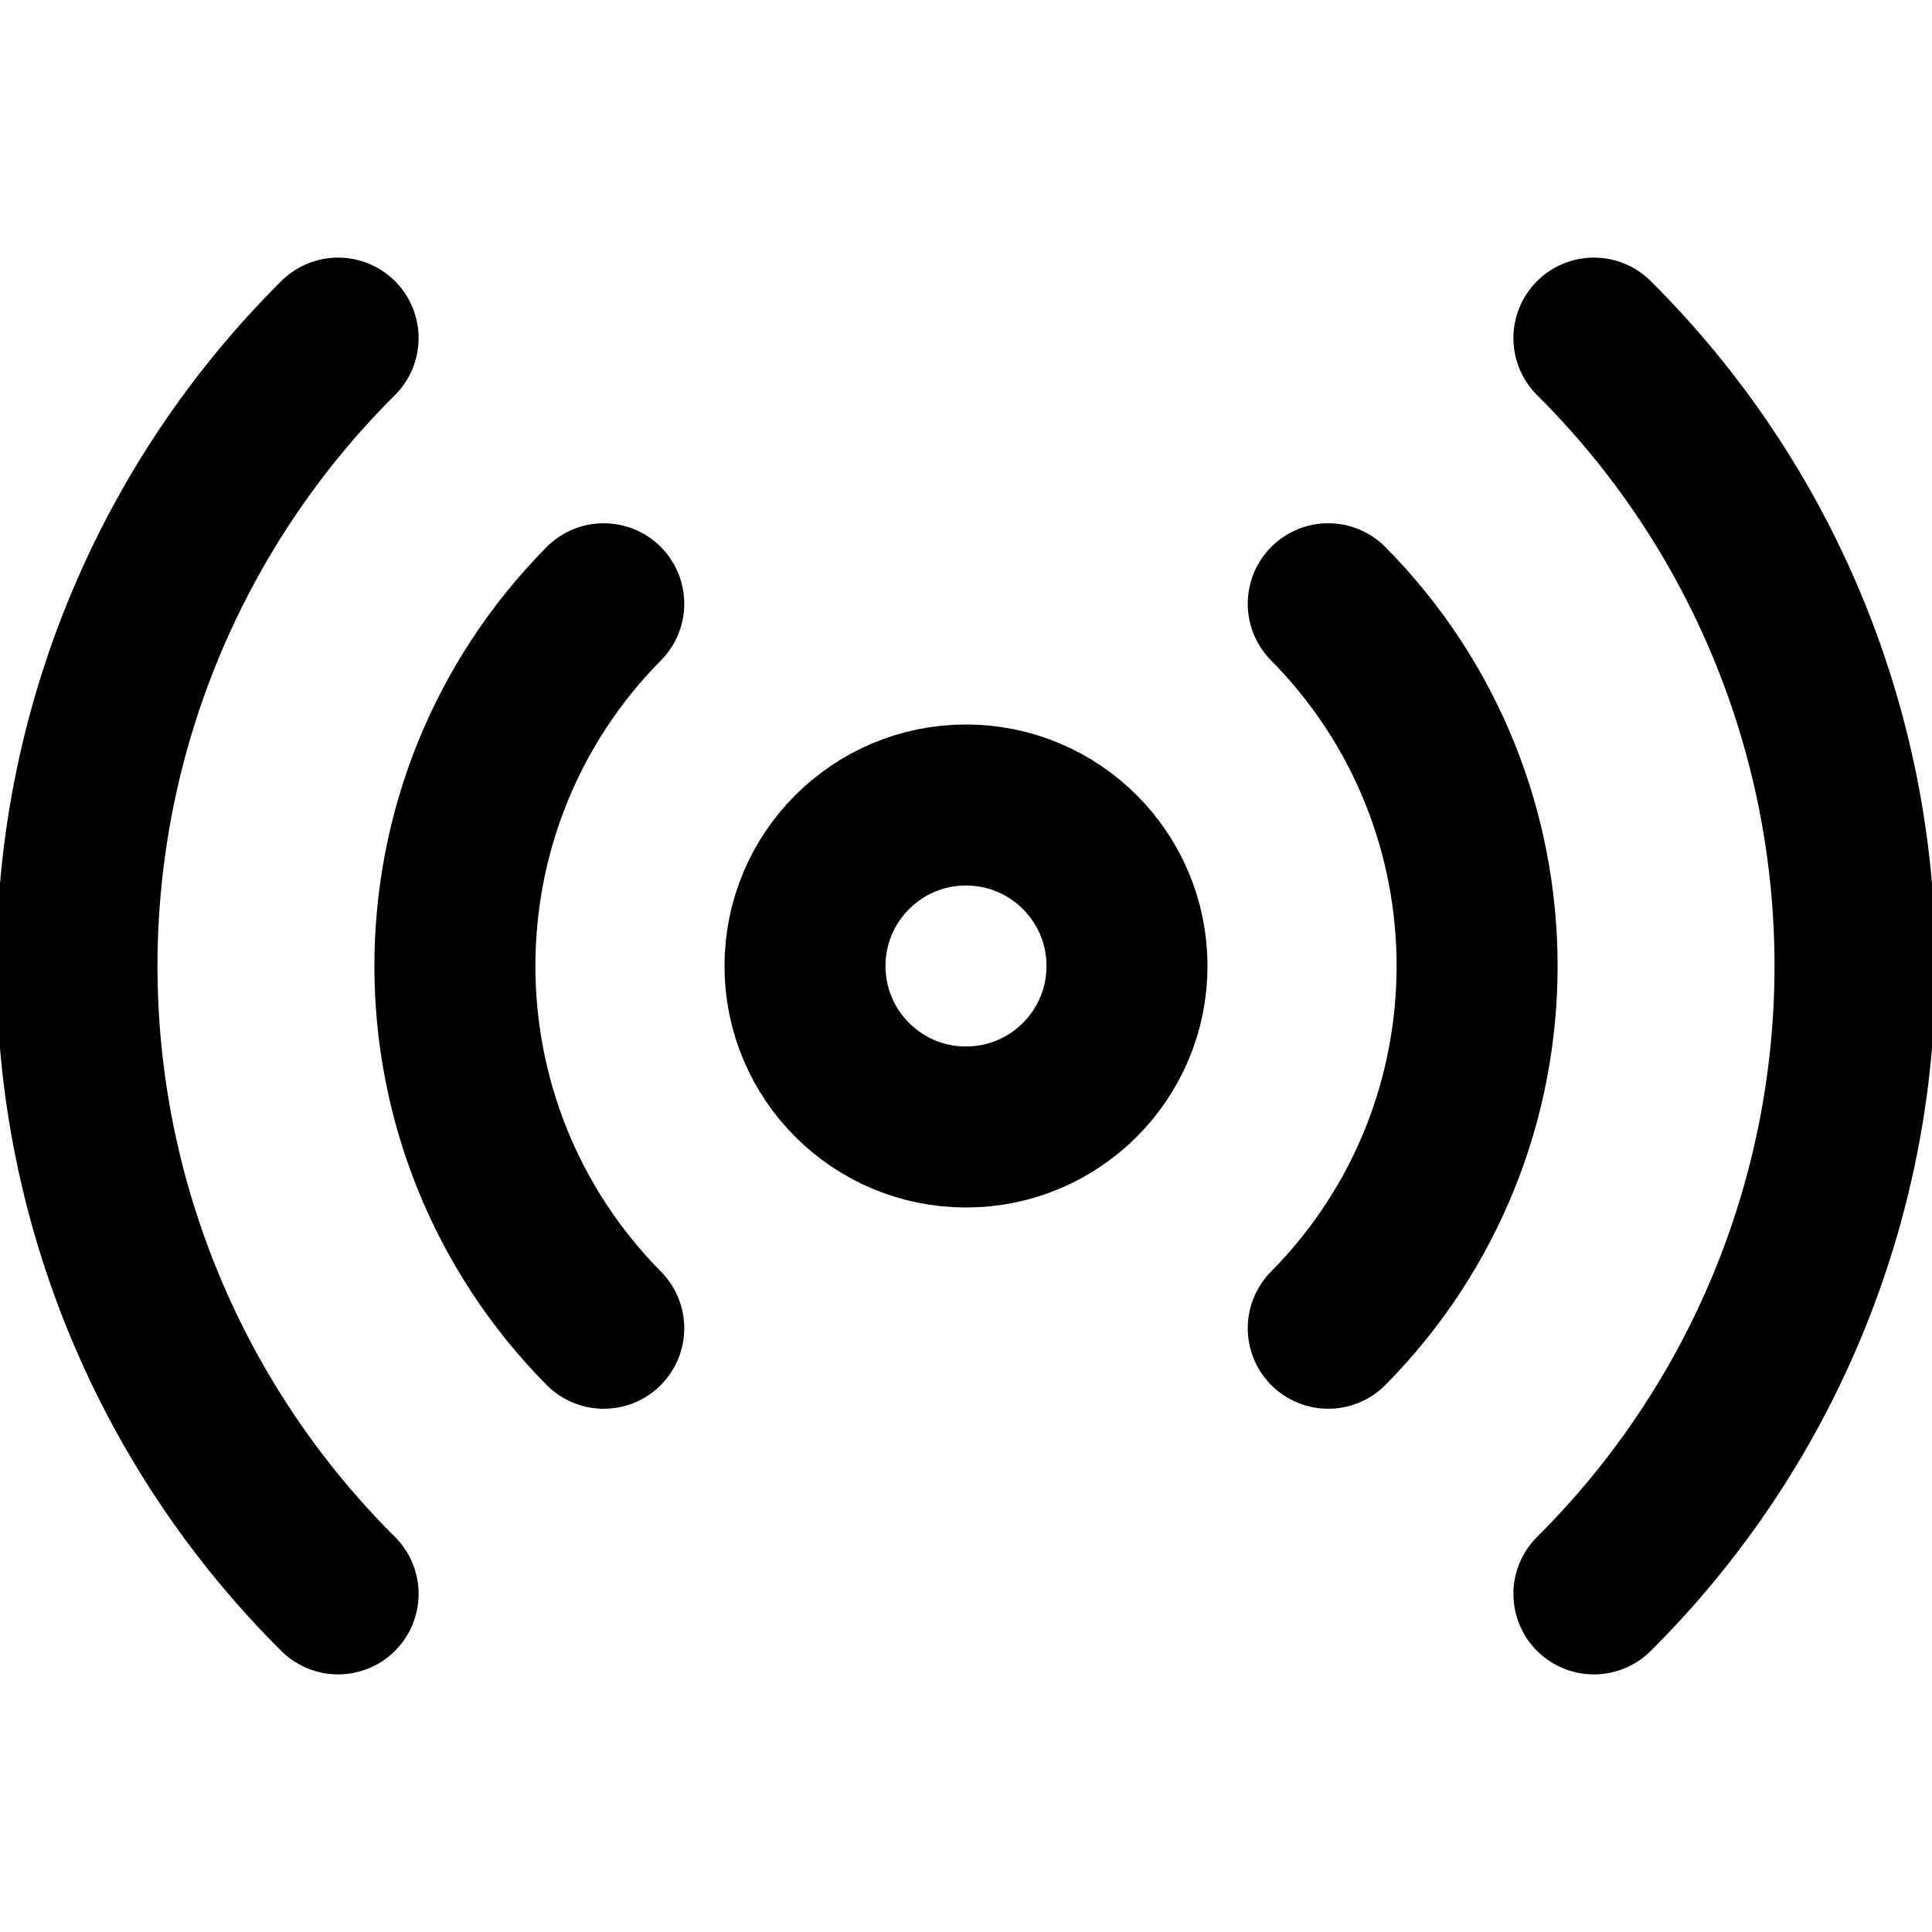
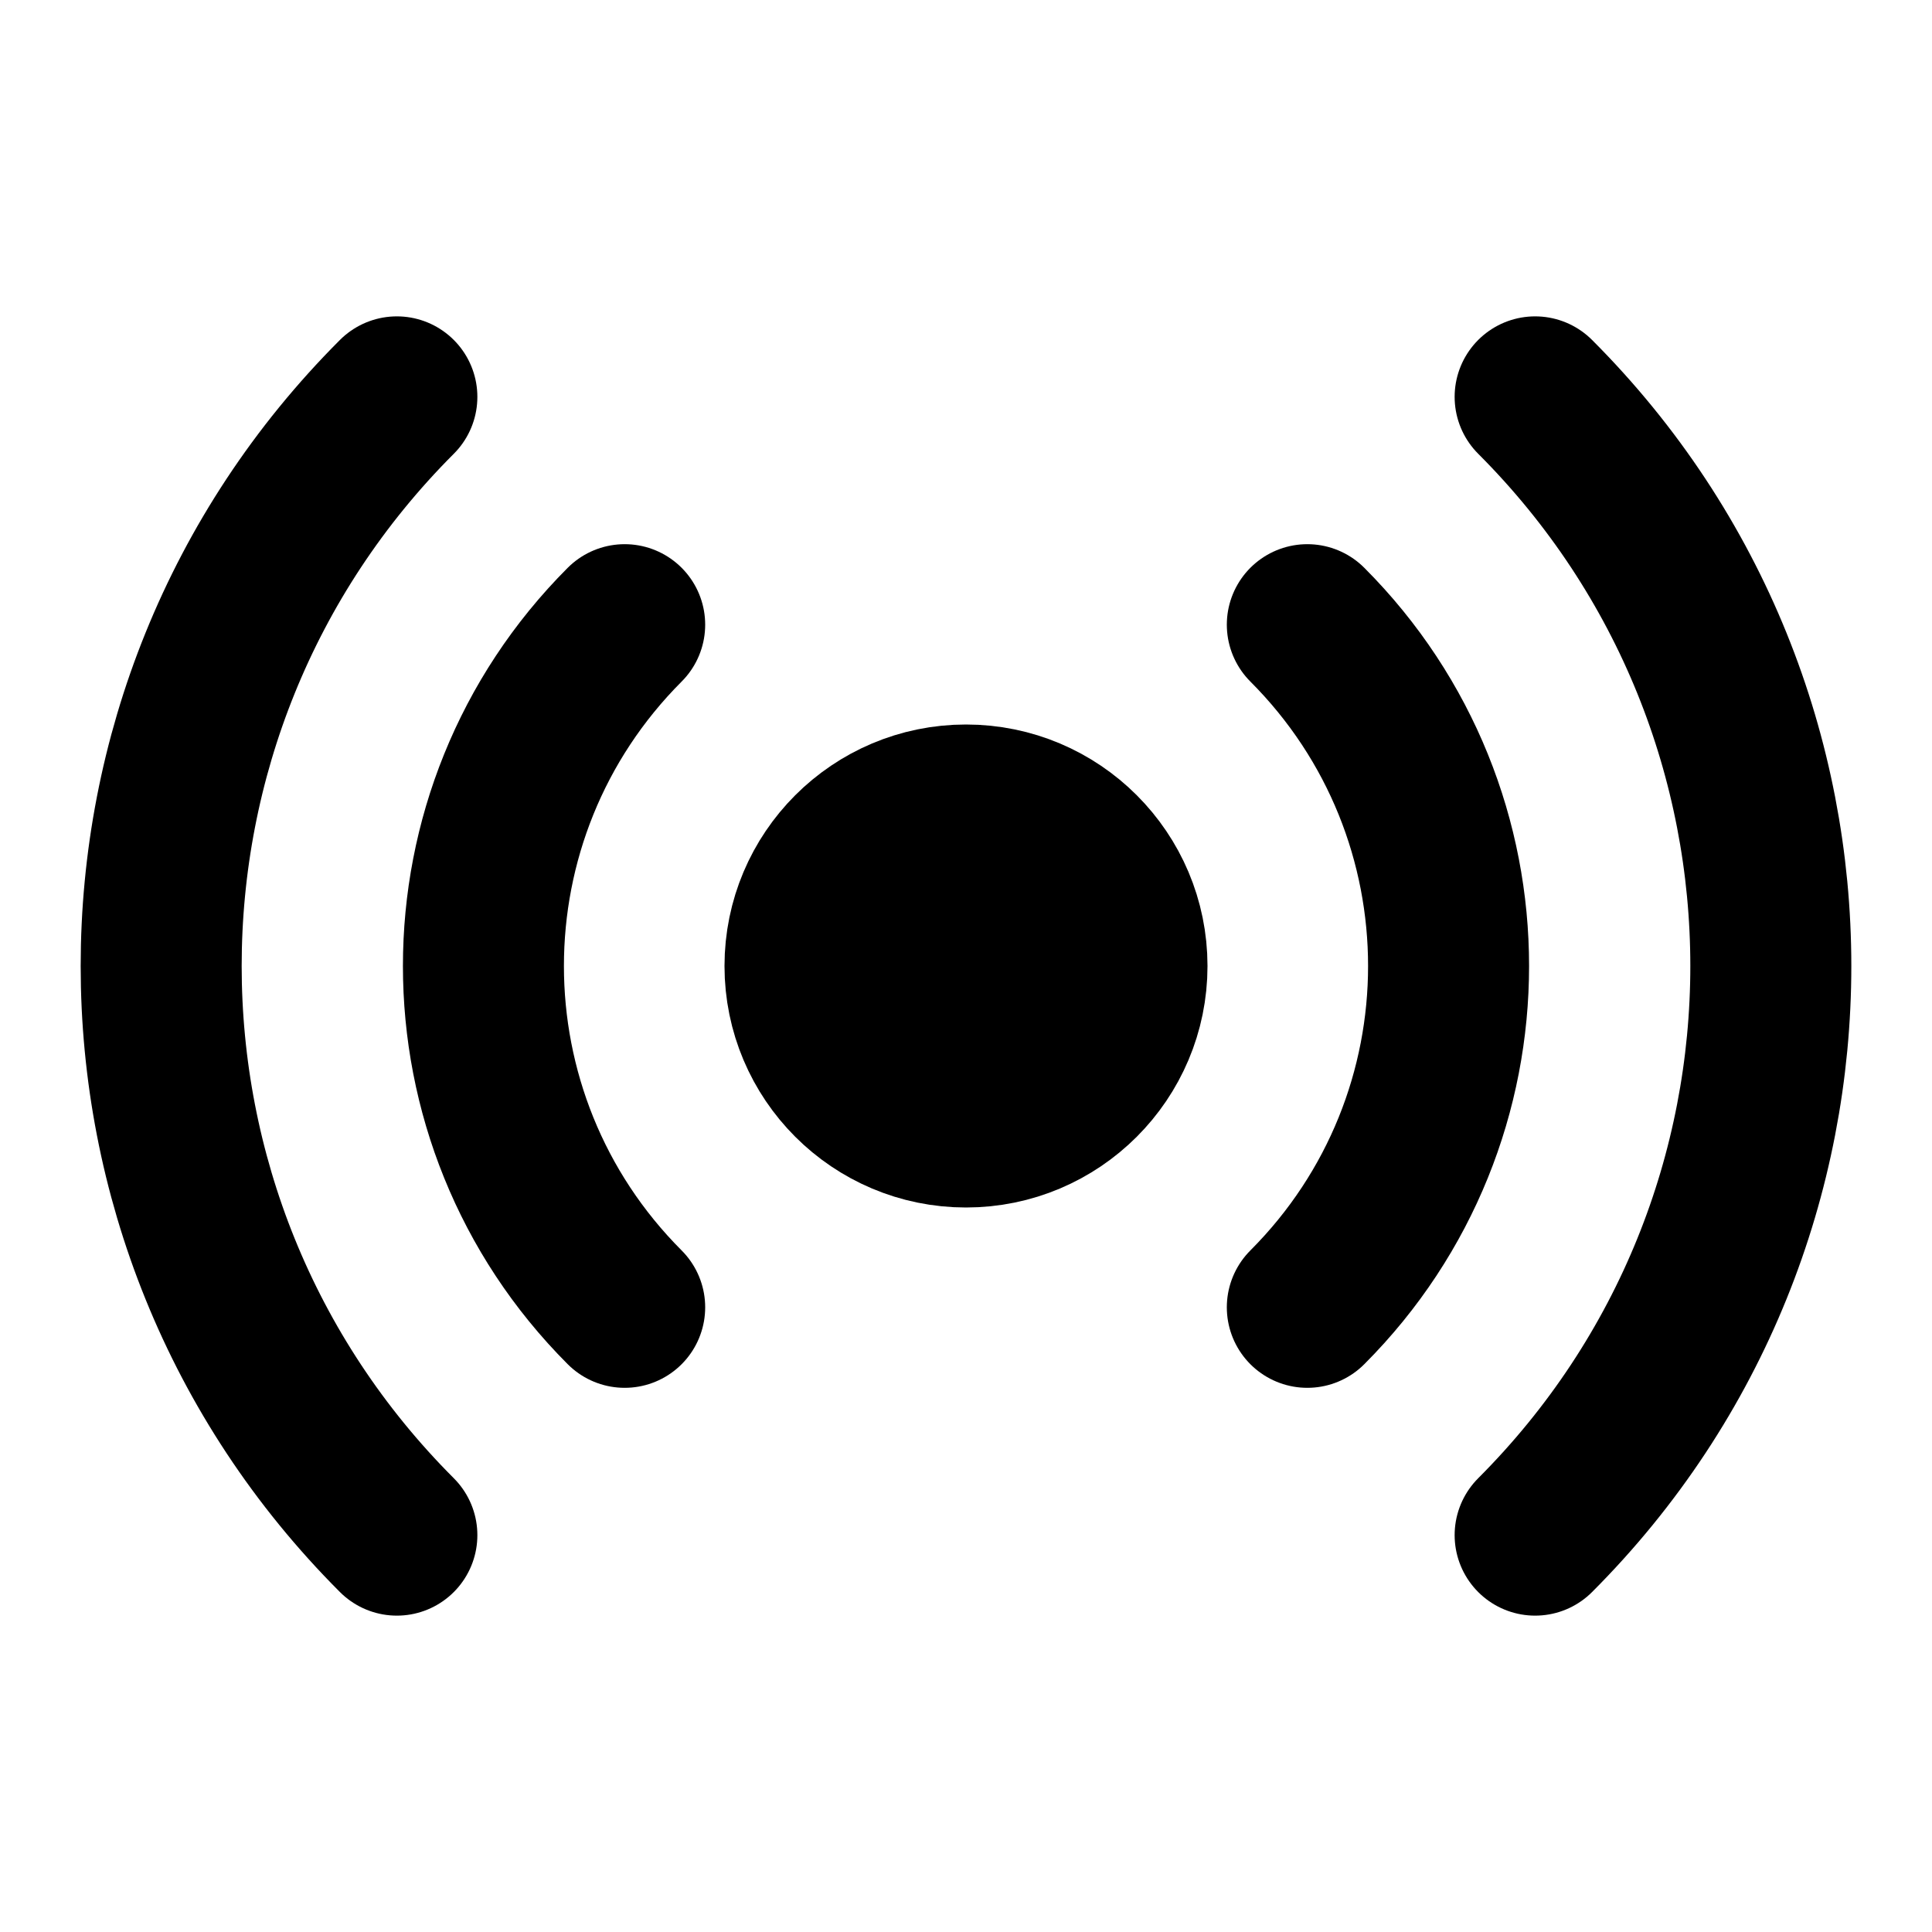
<svg xmlns="http://www.w3.org/2000/svg" viewBox="0 0 24 24" fill="none" stroke="#000" stroke-width="2" stroke-linecap="round" stroke-linejoin="round">
-   <circle cx="12" cy="12" r="2" />
-   <path d="M7.5 7.5a6.4 6.4 0 0 0 0 9" />
-   <path d="M16.5 7.5a6.4 6.4 0 0 1 0 9" />
-   <path d="M4.2 4.2a11 11 0 0 0 0 15.6" />
-   <path d="M19.8 4.2a11 11 0 0 1 0 15.6" />
+   <circle cx="12" cy="12" r="2" fill="#000" />
+   <path d="M7.76 16.24a6 6 0 0 1 0-8.48" />
+   <path d="M16.24 7.76a6 6 0 0 1 0 8.48" />
+   <path d="M4.93 19.07a10 10 0 0 1 0-14.14" />
+   <path d="M19.07 4.93a10 10 0 0 1 0 14.14" />
</svg>
